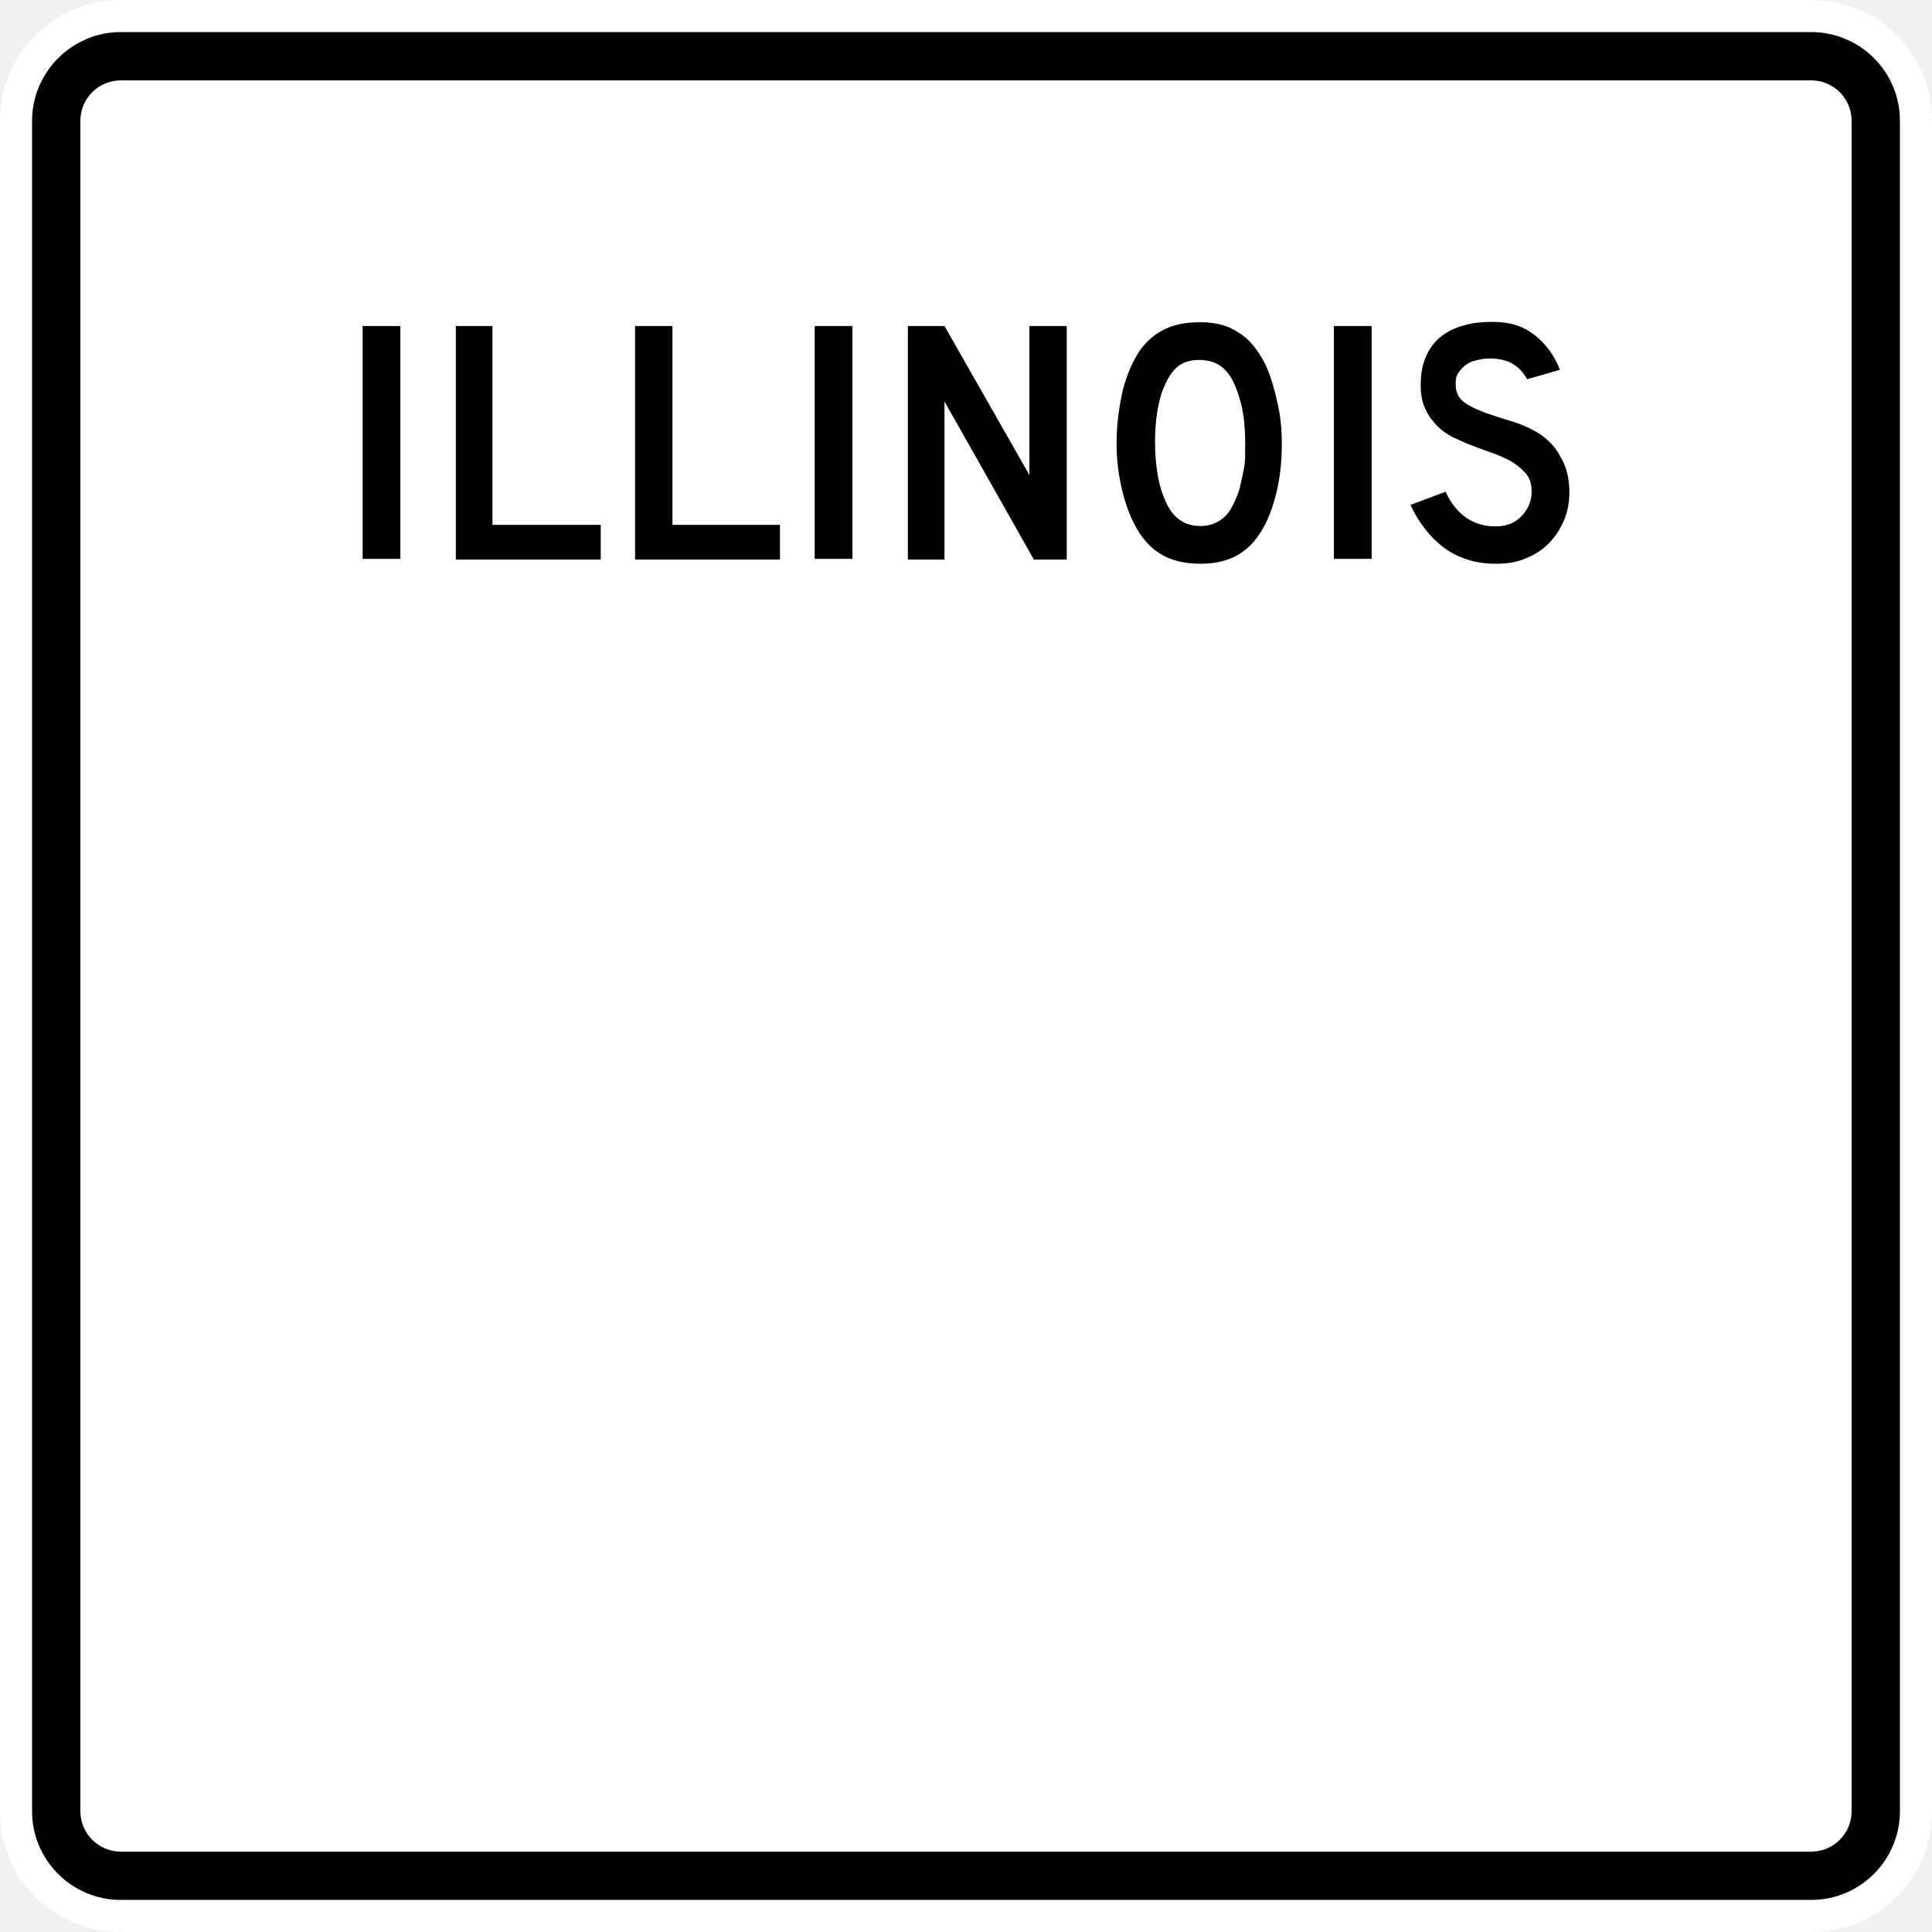
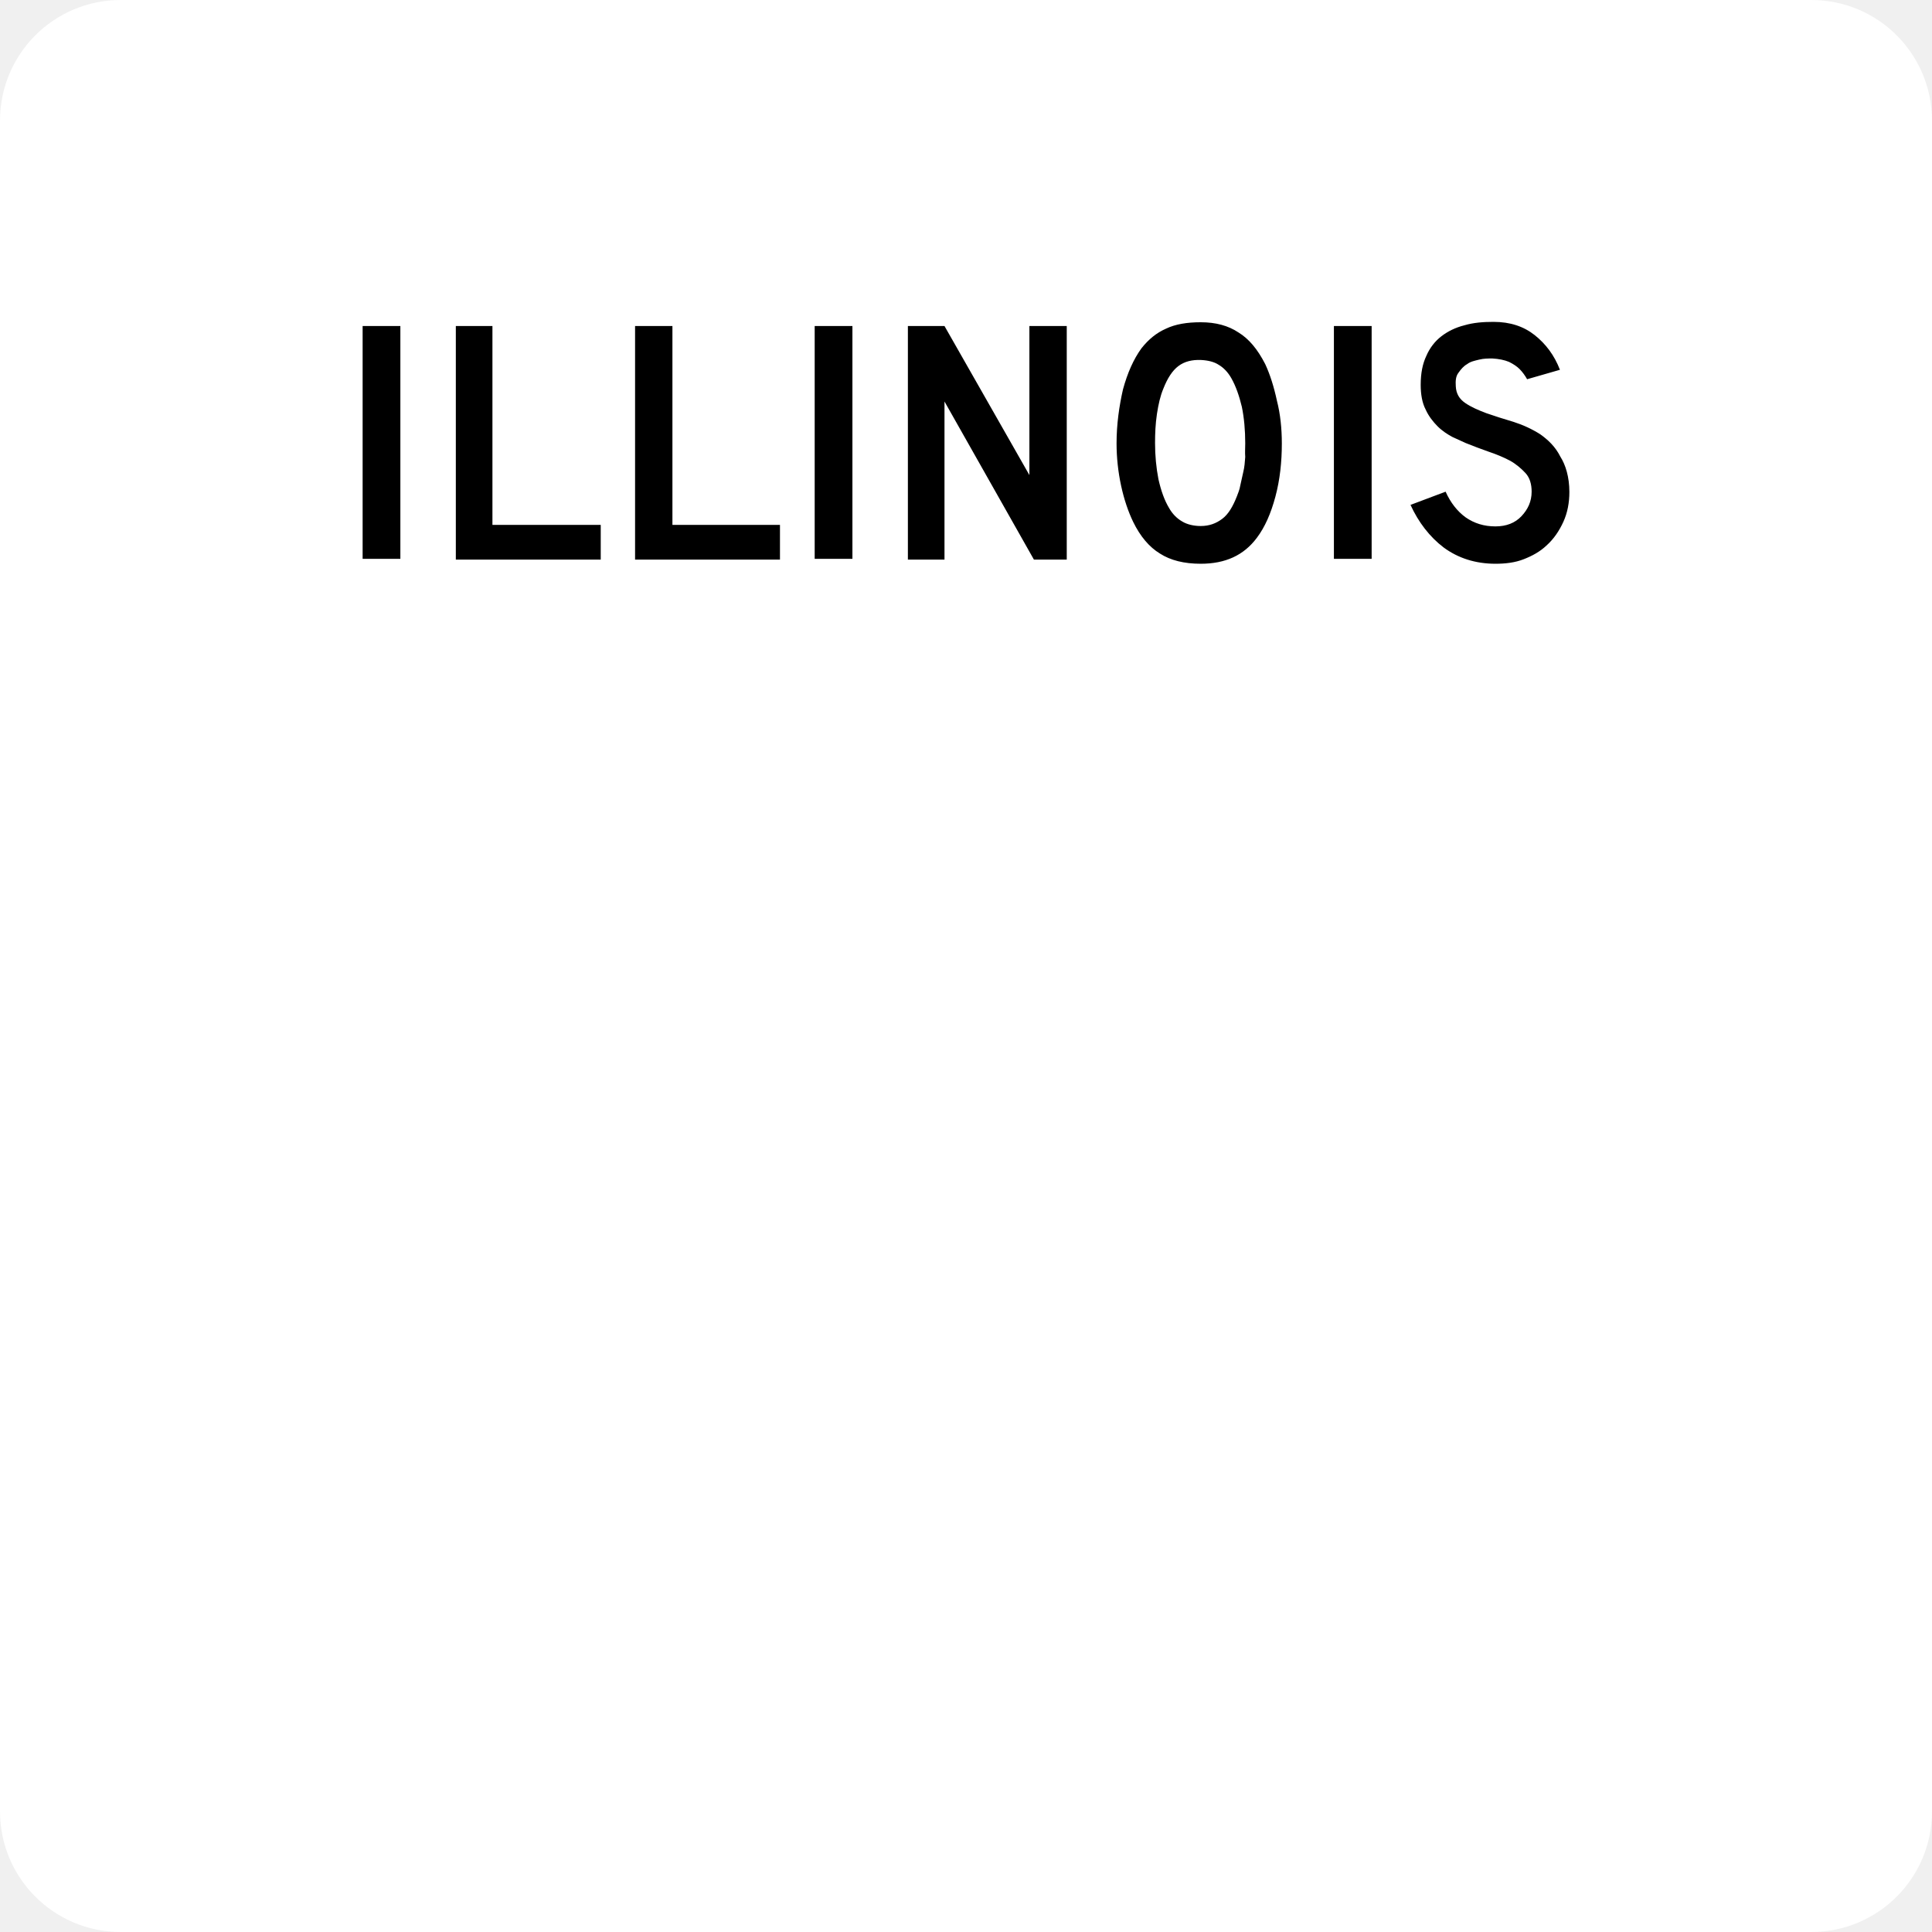
<svg xmlns="http://www.w3.org/2000/svg" version="1.1" id="Shield" x="0px" y="0px" viewBox="0 0 512 512" style="enable-background:new 0 0 512 512;" xml:space="preserve">
  <style type="text/css">
	.st0{fill:#FFFFFF;}
</style>
  <path id="Back" class="st0" d="M0,32C0,14.3,14.3,0,32,0h448c17.7,0,32,14.3,32,32v448c0,17.7-14.3,32-32,32H32  c-17.7,0-32-14.3-32-32V32L0,32z" />
-   <path id="Outline" d="M8.5,32C8.5,19.1,19.1,8.5,32,8.5h448c12.9,0,23.5,10.5,23.5,23.5v448c0,12.9-10.5,23.5-23.5,23.5H32  c-12.9,0-23.5-10.5-23.5-23.5L8.5,32L8.5,32z" />
  <path id="Background" class="st0" d="M21.3,32c0-5.9,4.8-10.7,10.7-10.7h448c5.9,0,10.7,4.8,10.7,10.7v448c0,5.9-4.8,10.7-10.7,10.7  H32c-5.9,0-10.7-4.8-10.7-10.7V32L21.3,32z" />
  <path id="Illinois" d="M96.1,86.4h10v61.7h-10V86.4z M120.8,148.3V86.4h9.7v52.7h28.7v9.2H120.8z M168.3,148.3V86.4h9.9v52.7h28.5  v9.2H168.3z M215.9,86.4h10v61.7h-10V86.4z M274,148.3l-23.7-41.9v41.9h-9.7V86.4h9.7l22.5,39.5V86.4h9.9v61.9H274z M339.7,117.5  c0,4.9-0.5,9.6-1.7,14.1c-1.2,4.5-2.8,8.1-4.9,10.9c-3.5,4.7-8.4,6.9-14.9,6.9c-4.4,0-8-0.9-10.8-2.7c-2.8-1.7-5.2-4.5-7.1-8.4  c-1.3-2.7-2.4-5.9-3.2-9.6c-0.8-3.7-1.2-7.5-1.2-11.2c0-5.1,0.7-9.9,1.7-14.3c1.2-4.4,2.8-8,4.9-10.9c1.9-2.4,4-4.1,6.5-5.2  c2.5-1.2,5.6-1.7,9.2-1.7c4,0,7.3,0.9,10,2.7c2.8,1.7,5.1,4.5,7.1,8.4c1.3,2.8,2.3,6,3.1,9.7C339.3,109.7,339.7,113.6,339.7,117.5z   M330,117.5c0-3.5-0.3-6.8-0.9-9.7c-0.7-2.9-1.6-5.5-2.8-7.6c-0.9-1.6-2.1-2.8-3.3-3.5c-1.2-0.8-2.8-1.2-4.7-1.3  c-2.4-0.1-4.4,0.4-6,1.6c-1.6,1.2-2.9,3.2-4,6c-0.8,1.9-1.3,4.1-1.7,6.7c-0.4,2.7-0.5,5.2-0.5,7.7c0,3.3,0.3,6.5,0.9,9.6  c0.7,3.1,1.6,5.6,2.8,7.6c0.9,1.6,2.1,2.8,3.5,3.6c1.3,0.8,3.1,1.2,4.9,1.2c2.3,0,4.1-0.7,5.7-1.9c1.6-1.2,2.8-3.2,3.9-6  c0.3-0.8,0.7-1.7,0.9-2.9c0.3-1.2,0.5-2.4,0.8-3.6c0.3-1.2,0.4-2.5,0.5-3.9C329.9,119.9,330,118.7,330,117.5z M353.5,86.4h10v61.7  h-10V86.4z M415.9,130.4c0,2.8-0.5,5.5-1.6,7.9c-1.1,2.4-2.5,4.5-4.5,6.3c-1.7,1.6-3.7,2.7-6,3.6c-2.3,0.9-4.8,1.2-7.5,1.2  c-5.3,0-9.9-1.5-13.7-4.3c-3.7-2.8-6.7-6.7-8.8-11.3l9.3-3.5c1.3,2.9,3.1,5.2,5.3,6.8c2.3,1.6,4.9,2.4,7.9,2.4  c2.9,0,5.2-0.9,6.9-2.7s2.7-3.9,2.7-6.5c0-2-0.5-3.7-1.6-4.9c-1.1-1.2-2.5-2.4-4.1-3.3c-1.7-0.9-3.6-1.7-5.7-2.4  c-2-0.7-4.1-1.5-6.1-2.3c-0.9-0.4-2-0.9-3.5-1.6c-1.3-0.7-2.7-1.6-3.9-2.8c-1.2-1.2-2.4-2.7-3.2-4.5c-0.9-1.7-1.3-4-1.3-6.5  c0-3.1,0.5-5.6,1.5-7.7c0.9-2.1,2.3-3.9,4-5.2c1.7-1.3,3.7-2.3,6.1-2.9c2.4-0.7,4.9-0.9,7.7-0.9c4.4,0,8,1.2,10.9,3.5  s5.2,5.3,6.7,9.2l-8.7,2.5c-0.5-0.9-1.2-1.9-2-2.7c-0.7-0.7-1.6-1.3-2.8-1.9c-1.2-0.5-2.7-0.8-4.4-0.9c-1.1,0-2.3,0-3.5,0.3  s-2.3,0.5-3.2,1.2c-0.9,0.5-1.6,1.3-2.3,2.3c-0.7,0.9-0.8,2.1-0.7,3.6c0.1,1.9,0.9,3.3,2.5,4.4c1.6,1.1,3.5,1.9,5.6,2.7  c2.3,0.8,4.5,1.5,7.2,2.3c2.5,0.8,4.9,1.9,7.1,3.3c2.1,1.5,4,3.3,5.3,5.9C414.9,123.2,415.9,126.4,415.9,130.4z" />
</svg>
